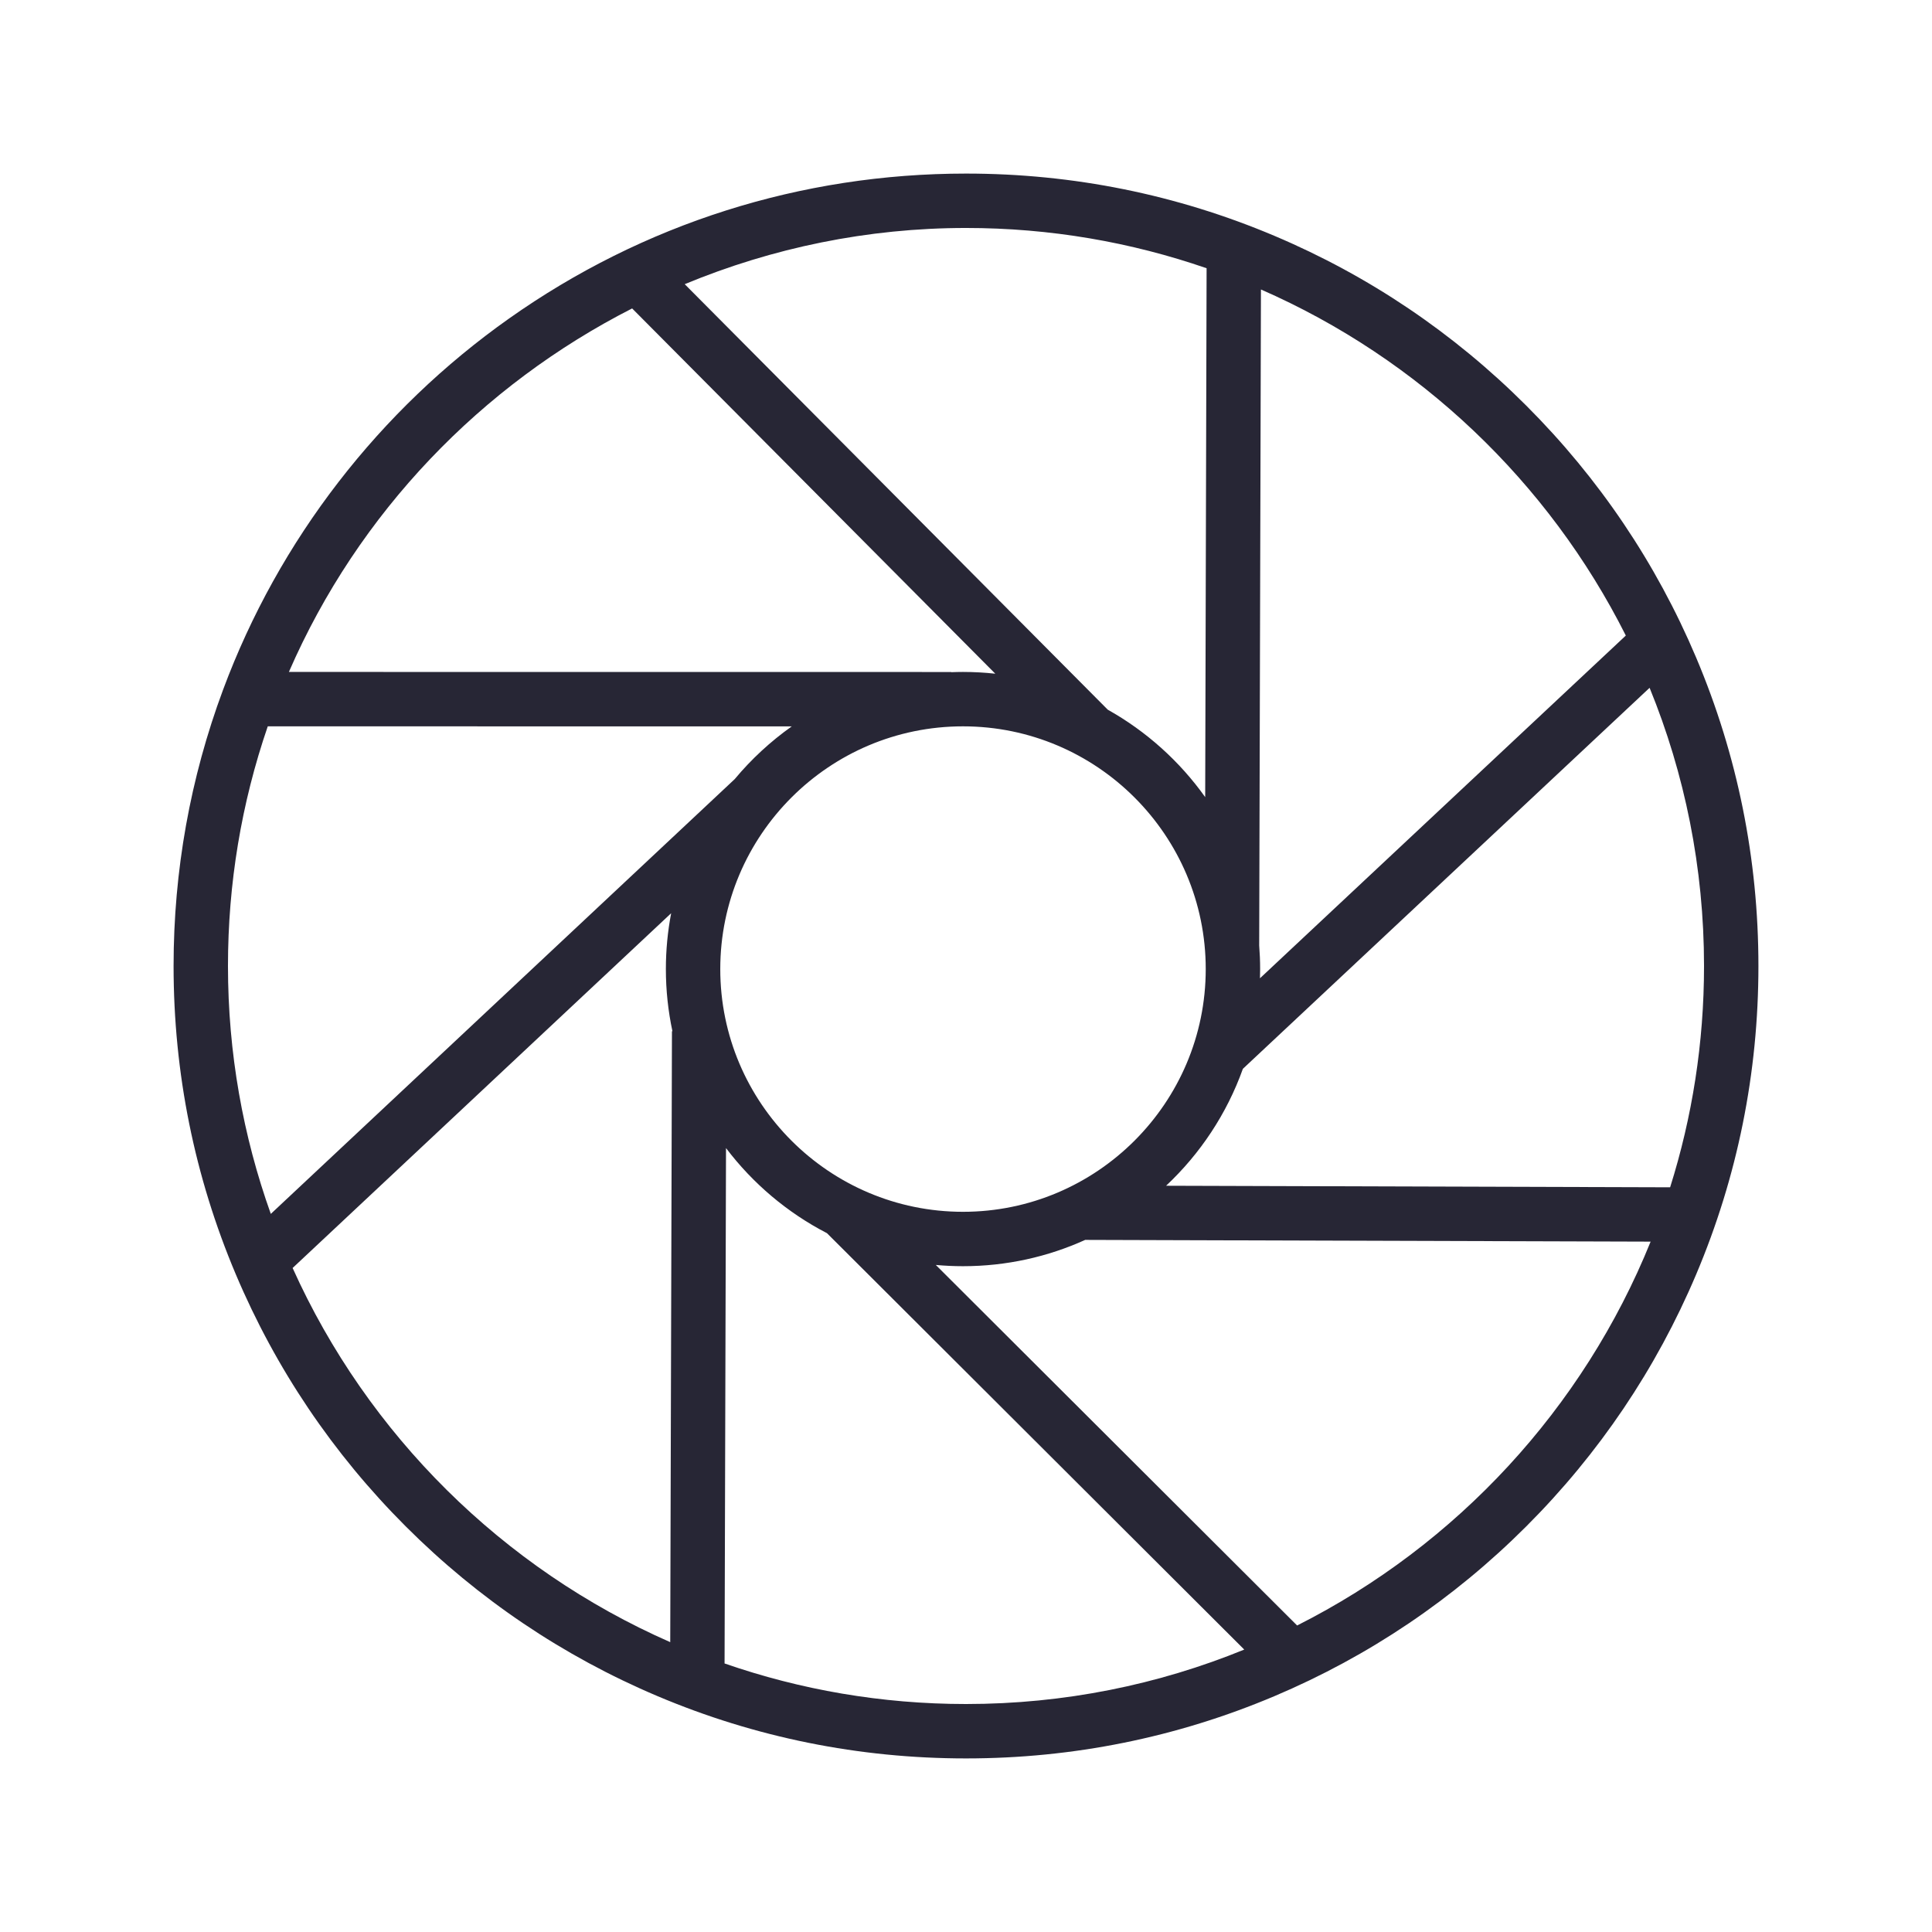
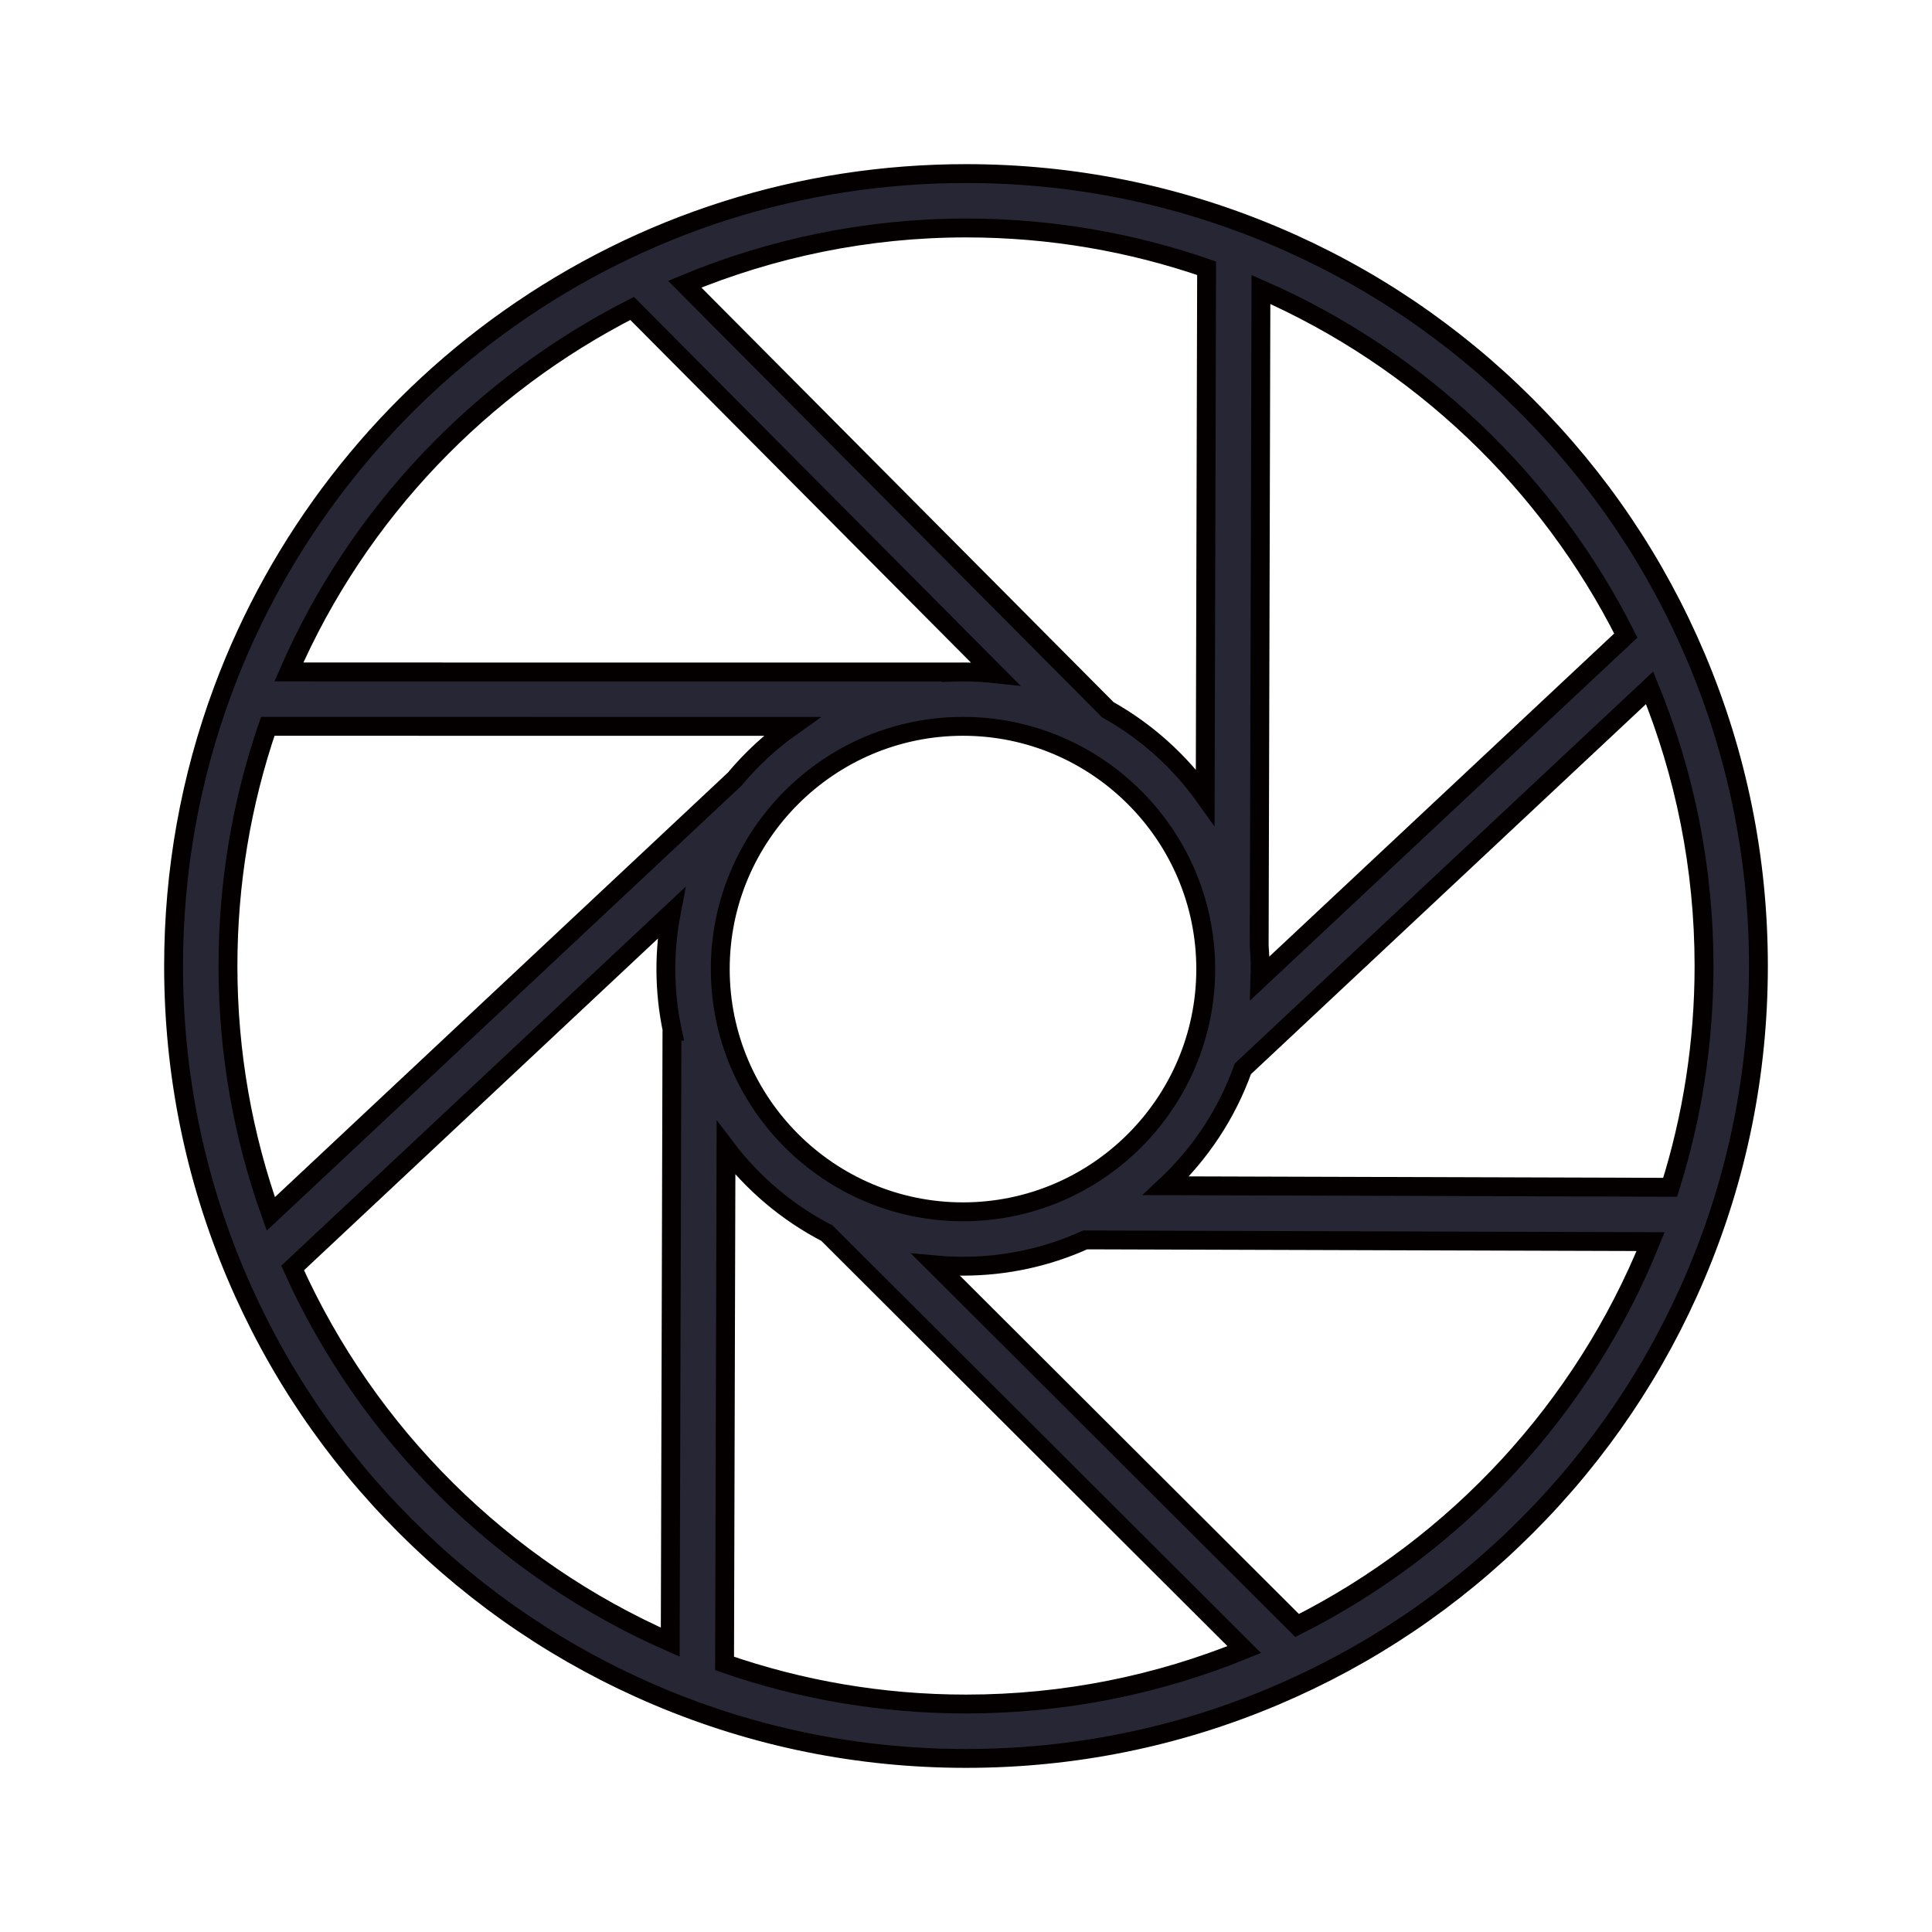
<svg xmlns="http://www.w3.org/2000/svg" version="1.1" id="图层_9" x="0px" y="0px" viewBox="0 0 512 512" enable-background="new 0 0 512 512" xml:space="preserve">
-   <g>
-     <path fill="#272635" d="M449.493,174.256c-10.577-25.007-25.718-47.465-45.002-66.749c-19.284-19.284-41.741-34.424-66.749-45.002   C311.848,51.553,284.346,46,255.999,46c-43.693,0-85.579,13.291-121.13,38.436c-17.119,12.108-32.302,26.663-45.129,43.262   c-12.955,16.763-23.255,35.291-30.615,55.068C50.416,206.168,46,230.808,46,256c0,28.347,5.553,55.849,16.506,81.744   c10.577,25.008,25.718,47.465,45.002,66.749s41.741,34.424,66.748,45.002C200.151,460.447,227.653,466,256,466   s55.849-5.554,81.744-16.506c25.008-10.577,47.465-25.718,66.749-45.002c19.284-19.284,34.424-41.741,45.002-66.749   C460.446,311.849,466,284.347,466,256S460.445,200.15,449.493,174.256z M430.86,168.428l-96.955,90.825   c0.025-0.811,0.041-1.623,0.041-2.439c0-2.105-0.086-4.191-0.248-6.256l0.464-173.844   C376.084,95.062,410.38,127.699,430.86,168.428z M255.205,321.141c-35.47,0-64.327-28.857-64.327-64.327   c0-35.47,28.857-64.327,64.327-64.327c35.47,0,64.328,28.857,64.328,64.327C319.532,292.284,290.675,321.141,255.205,321.141z    M319.762,71.088l-0.374,140.159c-6.768-9.506-15.596-17.447-25.823-23.176L181.458,75.311   c23.239-9.64,48.497-14.897,74.541-14.897C278.315,60.414,299.768,64.173,319.762,71.088z M167.522,81.738l96.241,96.801   c-2.812-0.306-5.667-0.467-8.559-0.467c-1.038,0-2.07,0.026-3.099,0.066v-0.05l-175.546-0.017   C94.956,135.801,127.62,102.063,167.522,81.738z M60.414,255.999c0-21.792,3.55-43.131,10.547-63.513l138.865,0.013   c-5.632,3.985-10.717,8.691-15.126,13.981L71.767,321.695C64.42,301.153,60.414,279.035,60.414,255.999z M77.547,336.032   l100.318-94.019c-0.916,4.796-1.401,9.742-1.401,14.801c0,5.648,0.603,11.157,1.738,16.471l-0.128,0l-0.455,161.904   C133.242,415.702,97.431,380.196,77.547,336.032z M192.018,440.835l0.383-136.582c7.096,9.371,16.236,17.112,26.753,22.551   l110.585,110.35c-22.767,9.301-47.666,14.43-73.74,14.43C233.602,451.585,212.075,447.798,192.018,440.835z M343.748,430.771   l-95.752-95.548c2.375,0.217,4.778,0.333,7.208,0.333c11.536,0,22.501-2.494,32.384-6.971l149.845,0.459   C419.582,373.228,386.038,409.451,343.748,430.771z M442.602,314.646l-133.579-0.41c9.05-8.486,16.098-19.08,20.355-30.991   l107.783-100.969c9.297,22.763,14.424,47.656,14.424,73.723C451.585,276.423,448.436,296.124,442.602,314.646z" />
-   </g>
+   <path fill="#272635" stroke="#040000" stroke-width="5" stroke-miterlimit="10" d="M449.493,174.256  c-10.577-25.007-25.718-47.465-45.002-66.749c-19.284-19.284-41.741-34.424-66.749-45.002C311.848,51.553,284.346,46,255.999,46  c-43.693,0-85.579,13.291-121.13,38.436c-17.119,12.108-32.302,26.663-45.129,43.262c-12.955,16.763-23.255,35.291-30.615,55.068  C50.416,206.168,46,230.808,46,256c0,28.347,5.553,55.849,16.506,81.744c10.577,25.008,25.718,47.465,45.002,66.749  s41.741,34.424,66.748,45.002C200.151,460.447,227.653,466,256,466s55.849-5.554,81.744-16.506  c25.008-10.577,47.465-25.718,66.749-45.002c19.284-19.284,34.424-41.741,45.002-66.749C460.446,311.849,466,284.347,466,256  S460.445,200.15,449.493,174.256z M430.86,168.428l-96.955,90.825c0.025-0.811,0.041-1.623,0.041-2.439  c0-2.105-0.086-4.191-0.248-6.256l0.464-173.844C376.084,95.062,410.38,127.699,430.86,168.428z M255.205,321.141  c-35.47,0-64.327-28.857-64.327-64.327c0-35.47,28.857-64.327,64.327-64.327c35.47,0,64.328,28.857,64.328,64.327  C319.532,292.284,290.675,321.141,255.205,321.141z M319.762,71.088l-0.374,140.159c-6.768-9.506-15.596-17.447-25.823-23.176  L181.458,75.311c23.239-9.64,48.497-14.897,74.541-14.897C278.315,60.414,299.768,64.173,319.762,71.088z M167.522,81.738  l96.241,96.801c-2.812-0.306-5.667-0.467-8.559-0.467c-1.038,0-2.07,0.026-3.099,0.066v-0.05l-175.546-0.017  C94.956,135.801,127.62,102.063,167.522,81.738z M60.414,255.999c0-21.792,3.55-43.131,10.547-63.513l138.865,0.013  c-5.632,3.985-10.717,8.691-15.126,13.981L71.767,321.695C64.42,301.153,60.414,279.035,60.414,255.999z M77.547,336.032  l100.318-94.019c-0.916,4.796-1.401,9.742-1.401,14.801c0,5.648,0.603,11.157,1.738,16.471l-0.128,0l-0.455,161.904  C133.242,415.702,97.431,380.196,77.547,336.032z M192.018,440.835l0.383-136.582c7.096,9.371,16.236,17.112,26.753,22.551  l110.585,110.35c-22.767,9.301-47.666,14.43-73.74,14.43C233.602,451.585,212.075,447.798,192.018,440.835z M343.748,430.771  l-95.752-95.548c2.375,0.217,4.778,0.333,7.208,0.333c11.536,0,22.501-2.494,32.384-6.971l149.845,0.459  C419.582,373.228,386.038,409.451,343.748,430.771z M442.602,314.646l-133.579-0.41c9.05-8.486,16.098-19.08,20.355-30.991  l107.783-100.969c9.297,22.763,14.424,47.656,14.424,73.723C451.585,276.423,448.436,296.124,442.602,314.646z" />
</svg>
